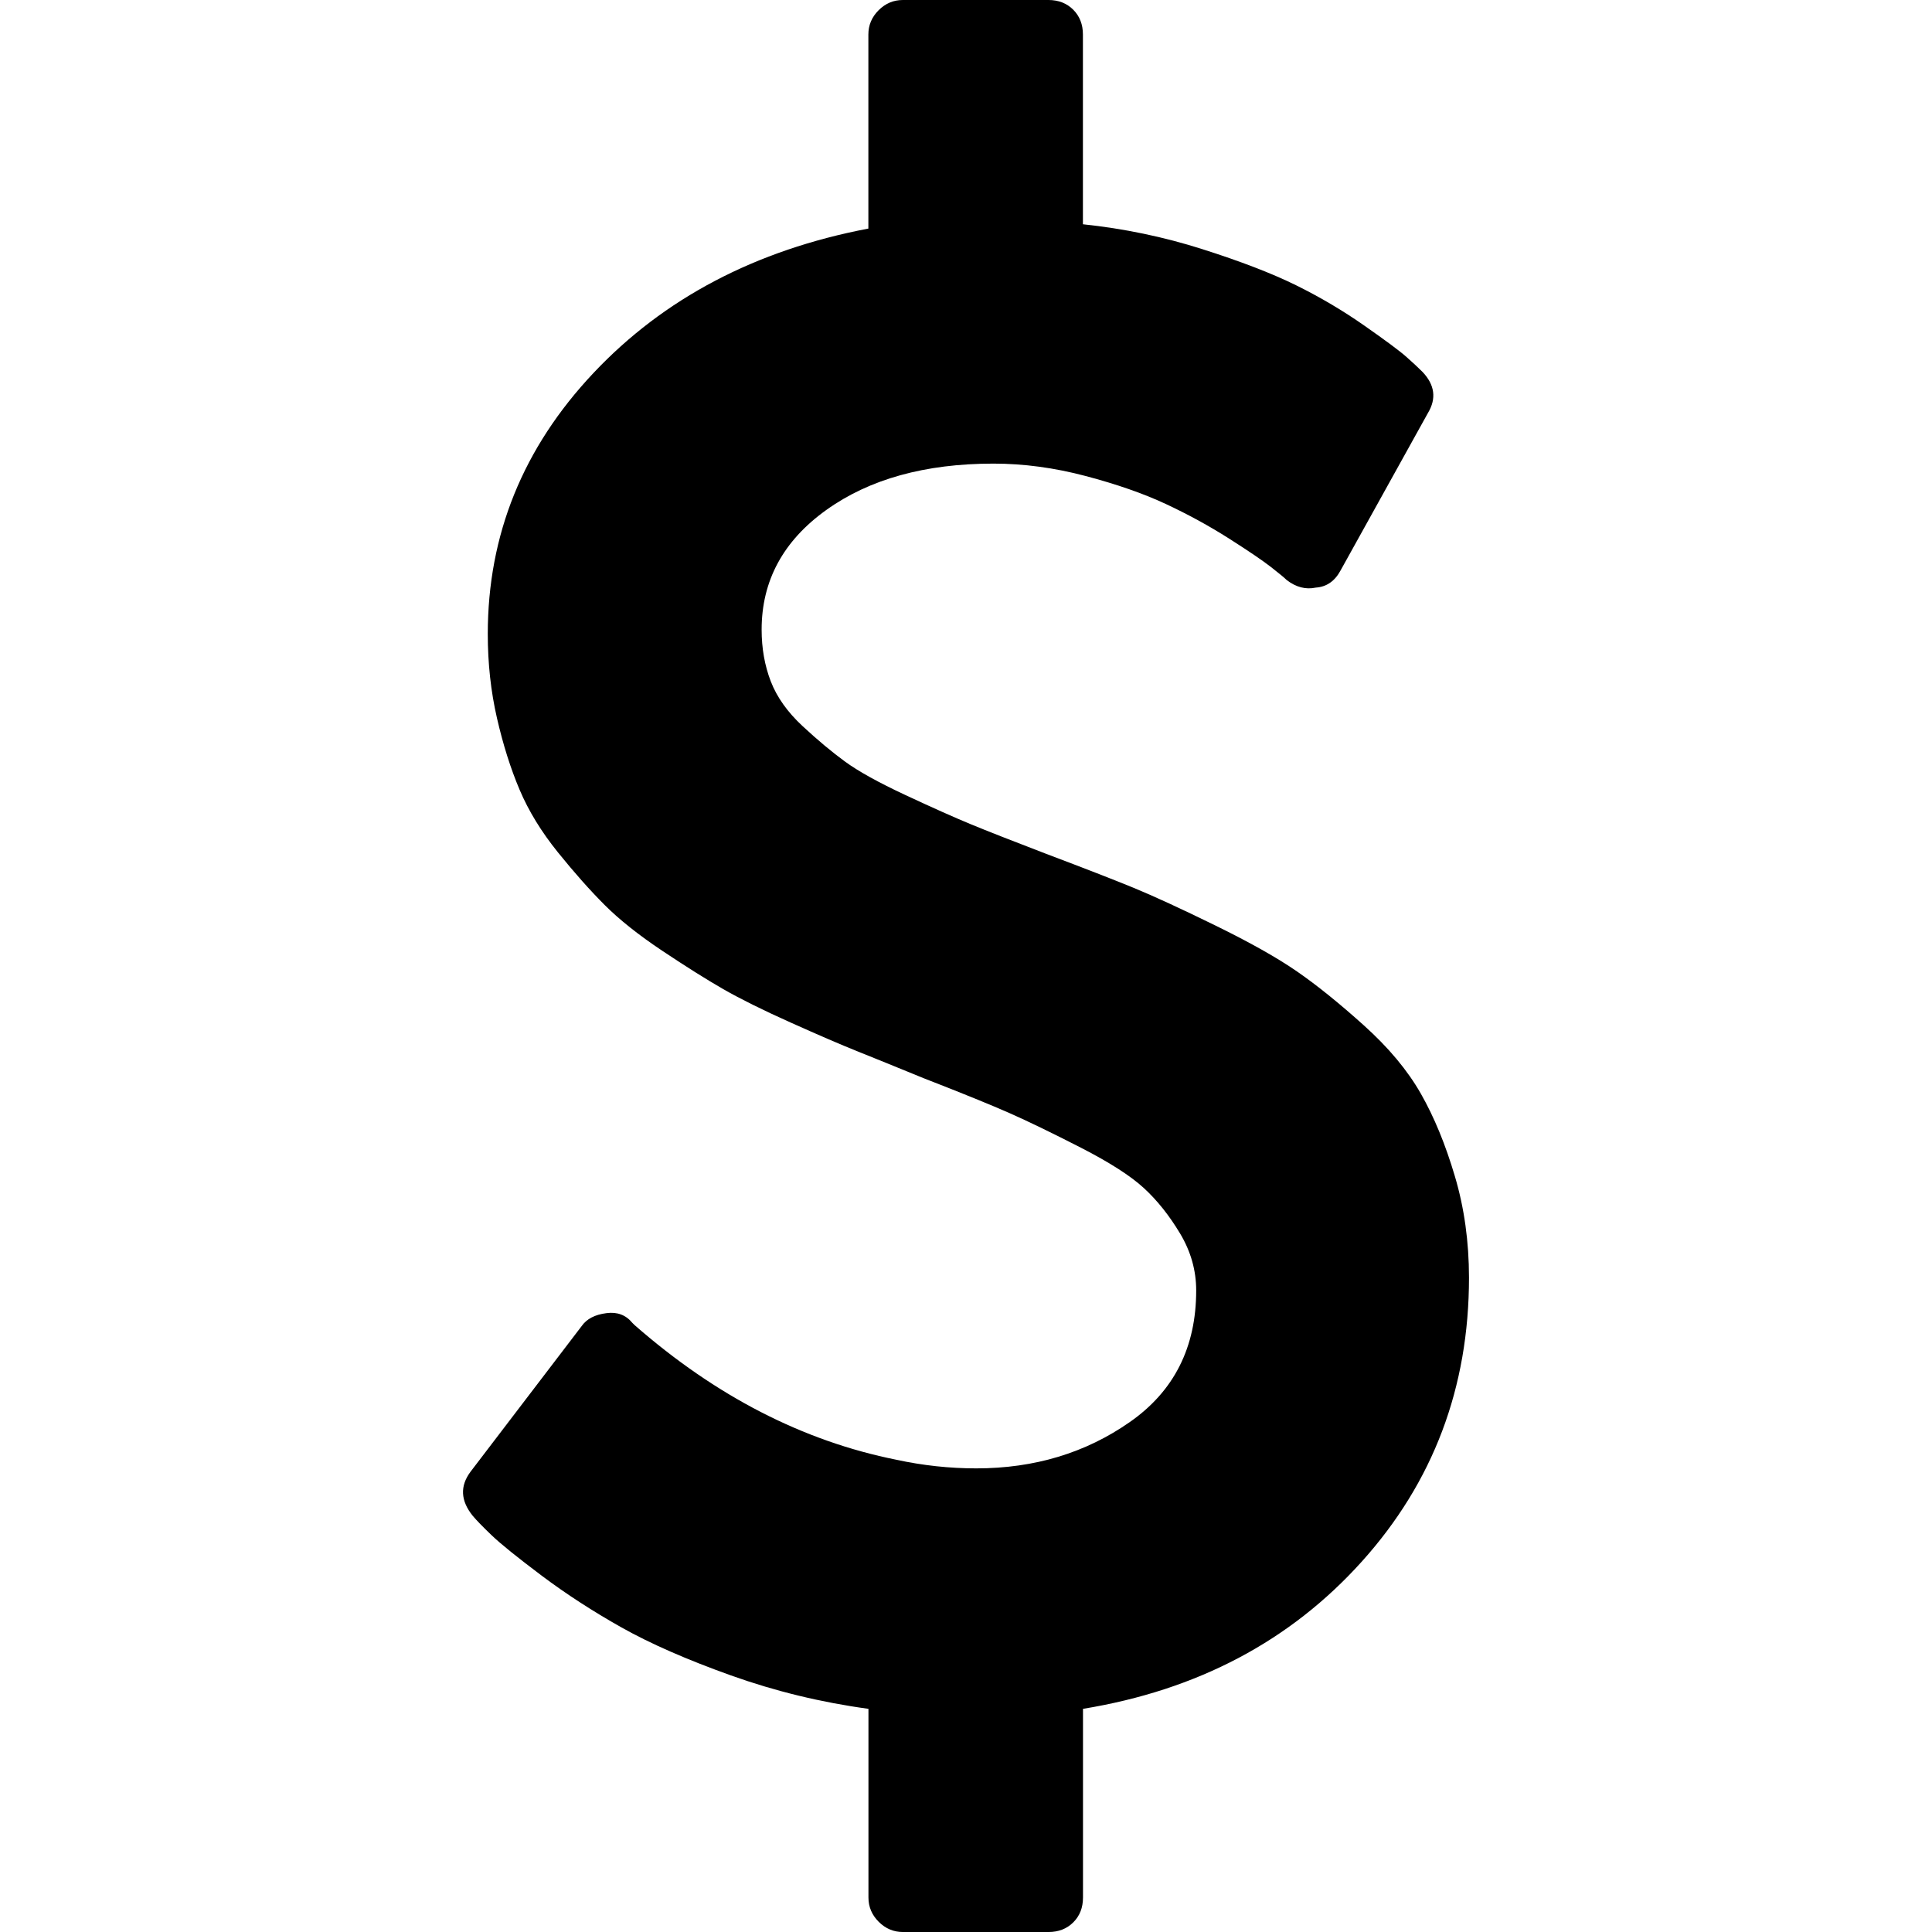
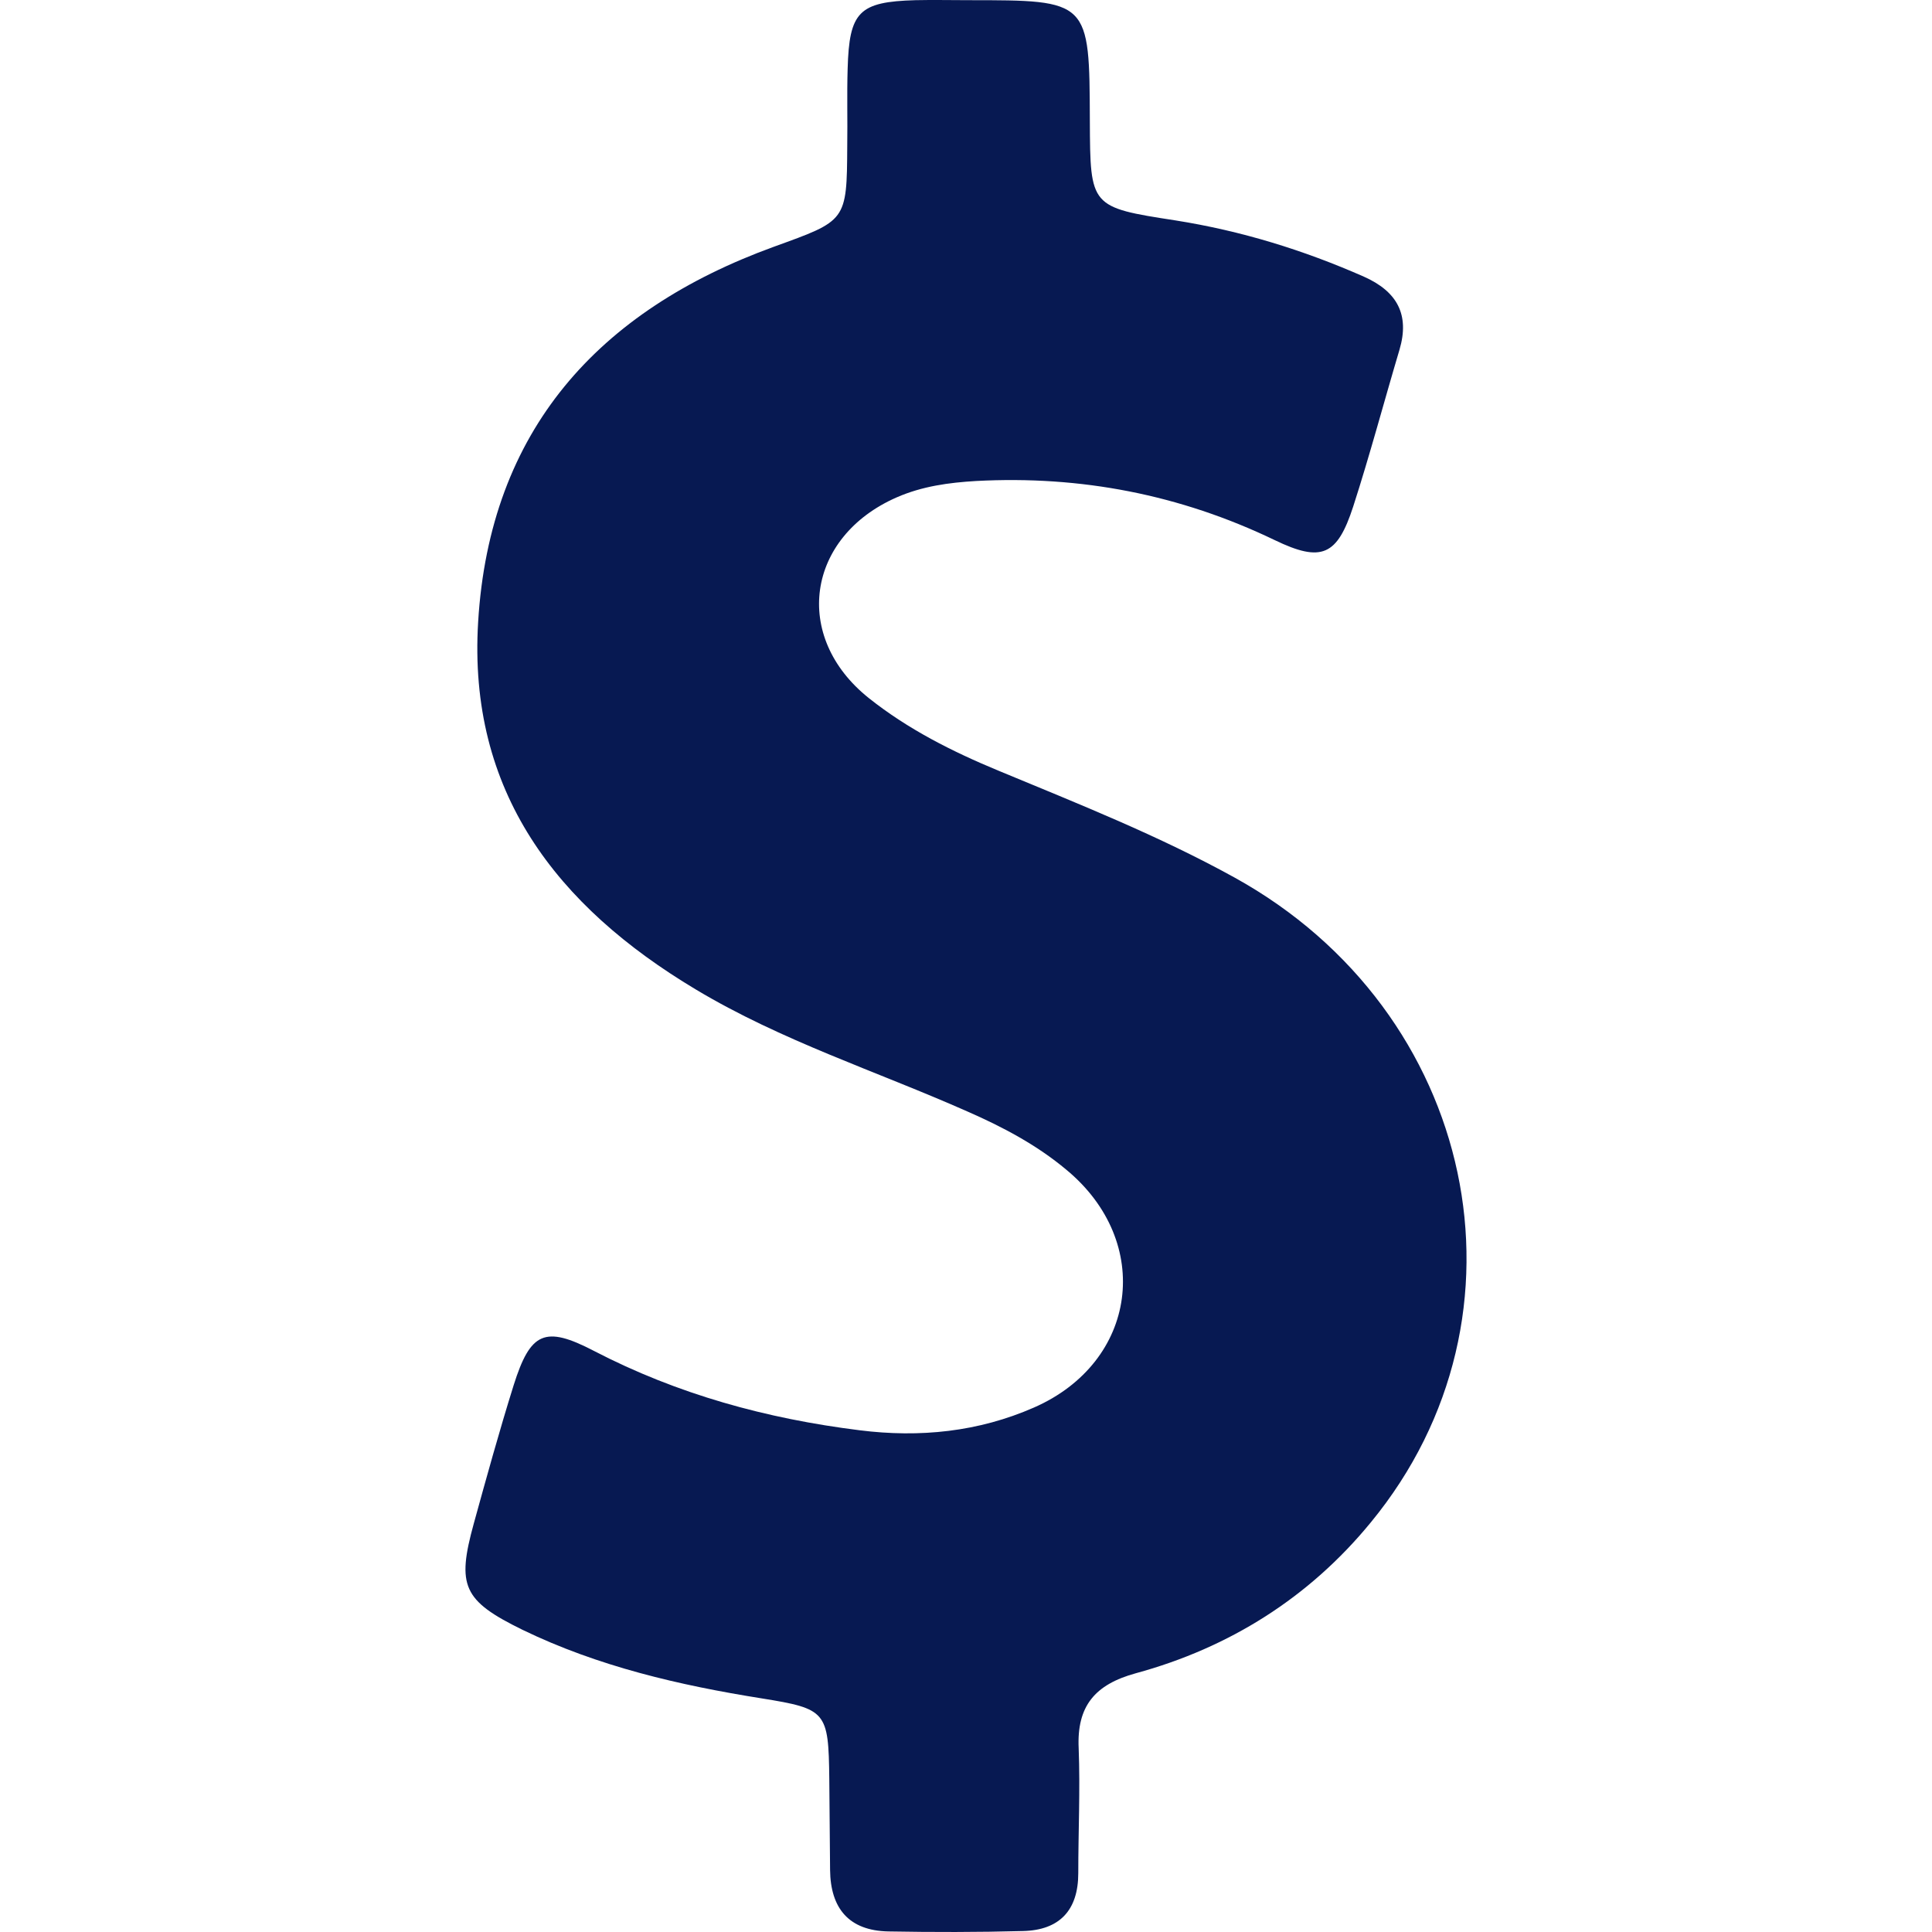
- <svg xmlns="http://www.w3.org/2000/svg" version="1.1" id="Capa_1" x="0px" y="0px" width="511.613px" height="511.613px" viewBox="0 0 511.613 511.613" style="enable-background:new 0 0 511.613 511.613;" xml:space="preserve">
+ <svg xmlns="http://www.w3.org/2000/svg" version="1.1" width="512" height="512" x="0" y="0" viewBox="0 0 484.184 484.184" style="enable-background:new 0 0 512 512" xml:space="preserve" class="">
  <g>
-     <path d="M385.261,311.475c-2.471-8.367-5.469-15.649-8.99-21.833c-3.519-6.19-8.559-12.228-15.13-18.134   c-6.563-5.903-12.467-10.657-17.702-14.271c-5.232-3.617-12.419-7.661-21.557-12.137c-9.13-4.475-16.364-7.805-21.689-9.995   c-5.332-2.187-13.045-5.185-23.134-8.992c-8.945-3.424-15.605-6.042-19.987-7.849c-4.377-1.809-10.133-4.377-17.271-7.71   c-7.135-3.328-12.465-6.28-15.987-8.848c-3.521-2.568-7.279-5.708-11.277-9.419c-3.998-3.711-6.805-7.661-8.424-11.848   c-1.615-4.188-2.425-8.757-2.425-13.706c0-12.94,5.708-23.507,17.128-31.689c11.421-8.182,26.174-12.275,44.257-12.275   c7.99,0,16.136,1.093,24.41,3.284s15.365,4.659,21.266,7.421c5.906,2.762,11.471,5.808,16.707,9.137   c5.235,3.332,8.945,5.852,11.136,7.565c2.189,1.714,3.576,2.855,4.141,3.427c2.478,1.903,5.041,2.568,7.706,1.999   c2.854-0.19,5.045-1.715,6.571-4.567l23.13-41.684c2.283-3.805,1.811-7.422-1.427-10.85c-1.144-1.142-2.566-2.473-4.291-3.997   c-1.708-1.524-5.421-4.283-11.136-8.282c-5.709-3.996-11.752-7.565-18.124-10.706c-6.379-3.138-14.661-6.328-24.845-9.562   c-10.178-3.239-20.697-5.426-31.549-6.567V9.136c0-2.663-0.855-4.853-2.563-6.567C282.493,0.859,280.303,0,277.634,0h-38.546   c-2.474,0-4.615,0.903-6.423,2.712s-2.712,3.949-2.712,6.424v51.391c-29.884,5.708-54.152,18.461-72.805,38.256   c-18.651,19.796-27.98,42.823-27.98,69.092c0,7.803,0.812,15.226,2.43,22.265c1.616,7.045,3.616,13.374,5.996,18.988   c2.378,5.618,5.758,11.136,10.135,16.562c4.377,5.424,8.518,10.088,12.419,13.988c3.903,3.899,8.995,7.945,15.274,12.131   c6.283,4.19,11.66,7.571,16.134,10.139c4.475,2.56,10.422,5.52,17.843,8.843c7.423,3.333,13.278,5.852,17.561,7.569   c4.283,1.711,10.135,4.093,17.561,7.132c10.277,3.997,17.892,7.091,22.84,9.281c4.952,2.19,11.231,5.235,18.849,9.137   c7.611,3.898,13.176,7.468,16.7,10.705c3.521,3.237,6.708,7.234,9.565,11.991s4.288,9.801,4.288,15.133   c0,15.037-5.853,26.645-17.562,34.823c-11.704,8.187-25.27,12.279-40.685,12.279c-7.036,0-14.084-0.757-21.124-2.279   c-24.744-4.955-47.869-16.851-69.377-35.693l-0.571-0.571c-1.714-2.088-3.999-2.946-6.851-2.563   c-3.046,0.38-5.236,1.523-6.567,3.43l-29.408,38.54c-2.856,3.806-2.663,7.707,0.572,11.704c0.953,1.143,2.618,2.86,4.996,5.14   c2.384,2.289,6.81,5.852,13.278,10.715c6.47,4.856,13.513,9.418,21.128,13.706c7.614,4.281,17.272,8.514,28.98,12.703   c11.708,4.182,23.839,7.131,36.402,8.843v49.963c0,2.478,0.905,4.617,2.712,6.427c1.809,1.811,3.949,2.711,6.423,2.711h38.546   c2.669,0,4.859-0.855,6.57-2.566s2.563-3.901,2.563-6.571v-49.963c30.269-4.948,54.87-17.939,73.806-38.972   c18.938-21.033,28.41-46.11,28.41-75.229C388.994,328.801,387.759,319.855,385.261,311.475z" />
+     <path d="M309.43 219.944c-19-10.5-39.2-18.5-59.2-26.8-11.6-4.8-22.7-10.4-32.5-18.2-19.3-15.4-15.6-40.4 7-50.3 6.4-2.8 13.1-3.7 19.9-4.1 26.2-1.4 51.1 3.4 74.8 14.8 11.8 5.7 15.7 3.9 19.7-8.4 4.2-13 7.7-26.2 11.6-39.3 2.6-8.8-.6-14.6-8.9-18.3-15.2-6.7-30.8-11.5-47.2-14.1-21.4-3.3-21.4-3.4-21.5-24.9-.1-30.3-.1-30.3-30.5-30.3-4.4 0-8.8-.1-13.2 0-14.2.4-16.6 2.9-17 17.2-.2 6.4 0 12.8-.1 19.3-.1 19-.2 18.7-18.4 25.3-44 16-71.2 46-74.1 94-2.6 42.5 19.6 71.2 54.5 92.1 21.5 12.9 45.3 20.5 68.1 30.6 8.9 3.9 17.4 8.4 24.8 14.6 21.9 18.1 17.9 48.2-8.1 59.6-13.9 6.1-28.6 7.6-43.7 5.7-23.3-2.9-45.6-9-66.6-19.9-12.3-6.4-15.9-4.7-20.1 8.6-3.6 11.5-6.8 23.1-10 34.7-4.3 15.6-2.7 19.3 12.2 26.6 19 9.2 39.3 13.9 60 17.2 16.2 2.6 16.7 3.3 16.9 20.1.1 7.6.1 15.3.2 22.9.1 9.6 4.7 15.2 14.6 15.4 11.2.2 22.5.2 33.7-.1 9.2-.2 13.9-5.2 13.9-14.5 0-10.4.5-20.9.1-31.3-.5-10.6 4.1-16 14.3-18.8 23.5-6.4 43.5-19 58.9-37.8 42.8-52 26.5-128.1-34.1-161.6z" fill="#071952" opacity="1" data-original="#000000" />
  </g>
-   <g>
- </g>
-   <g>
- </g>
-   <g>
- </g>
-   <g>
- </g>
-   <g>
- </g>
-   <g>
- </g>
-   <g>
- </g>
-   <g>
- </g>
-   <g>
- </g>
-   <g>
- </g>
-   <g>
- </g>
-   <g>
- </g>
-   <g>
- </g>
-   <g>
- </g>
-   <g>
- </g>
</svg>
